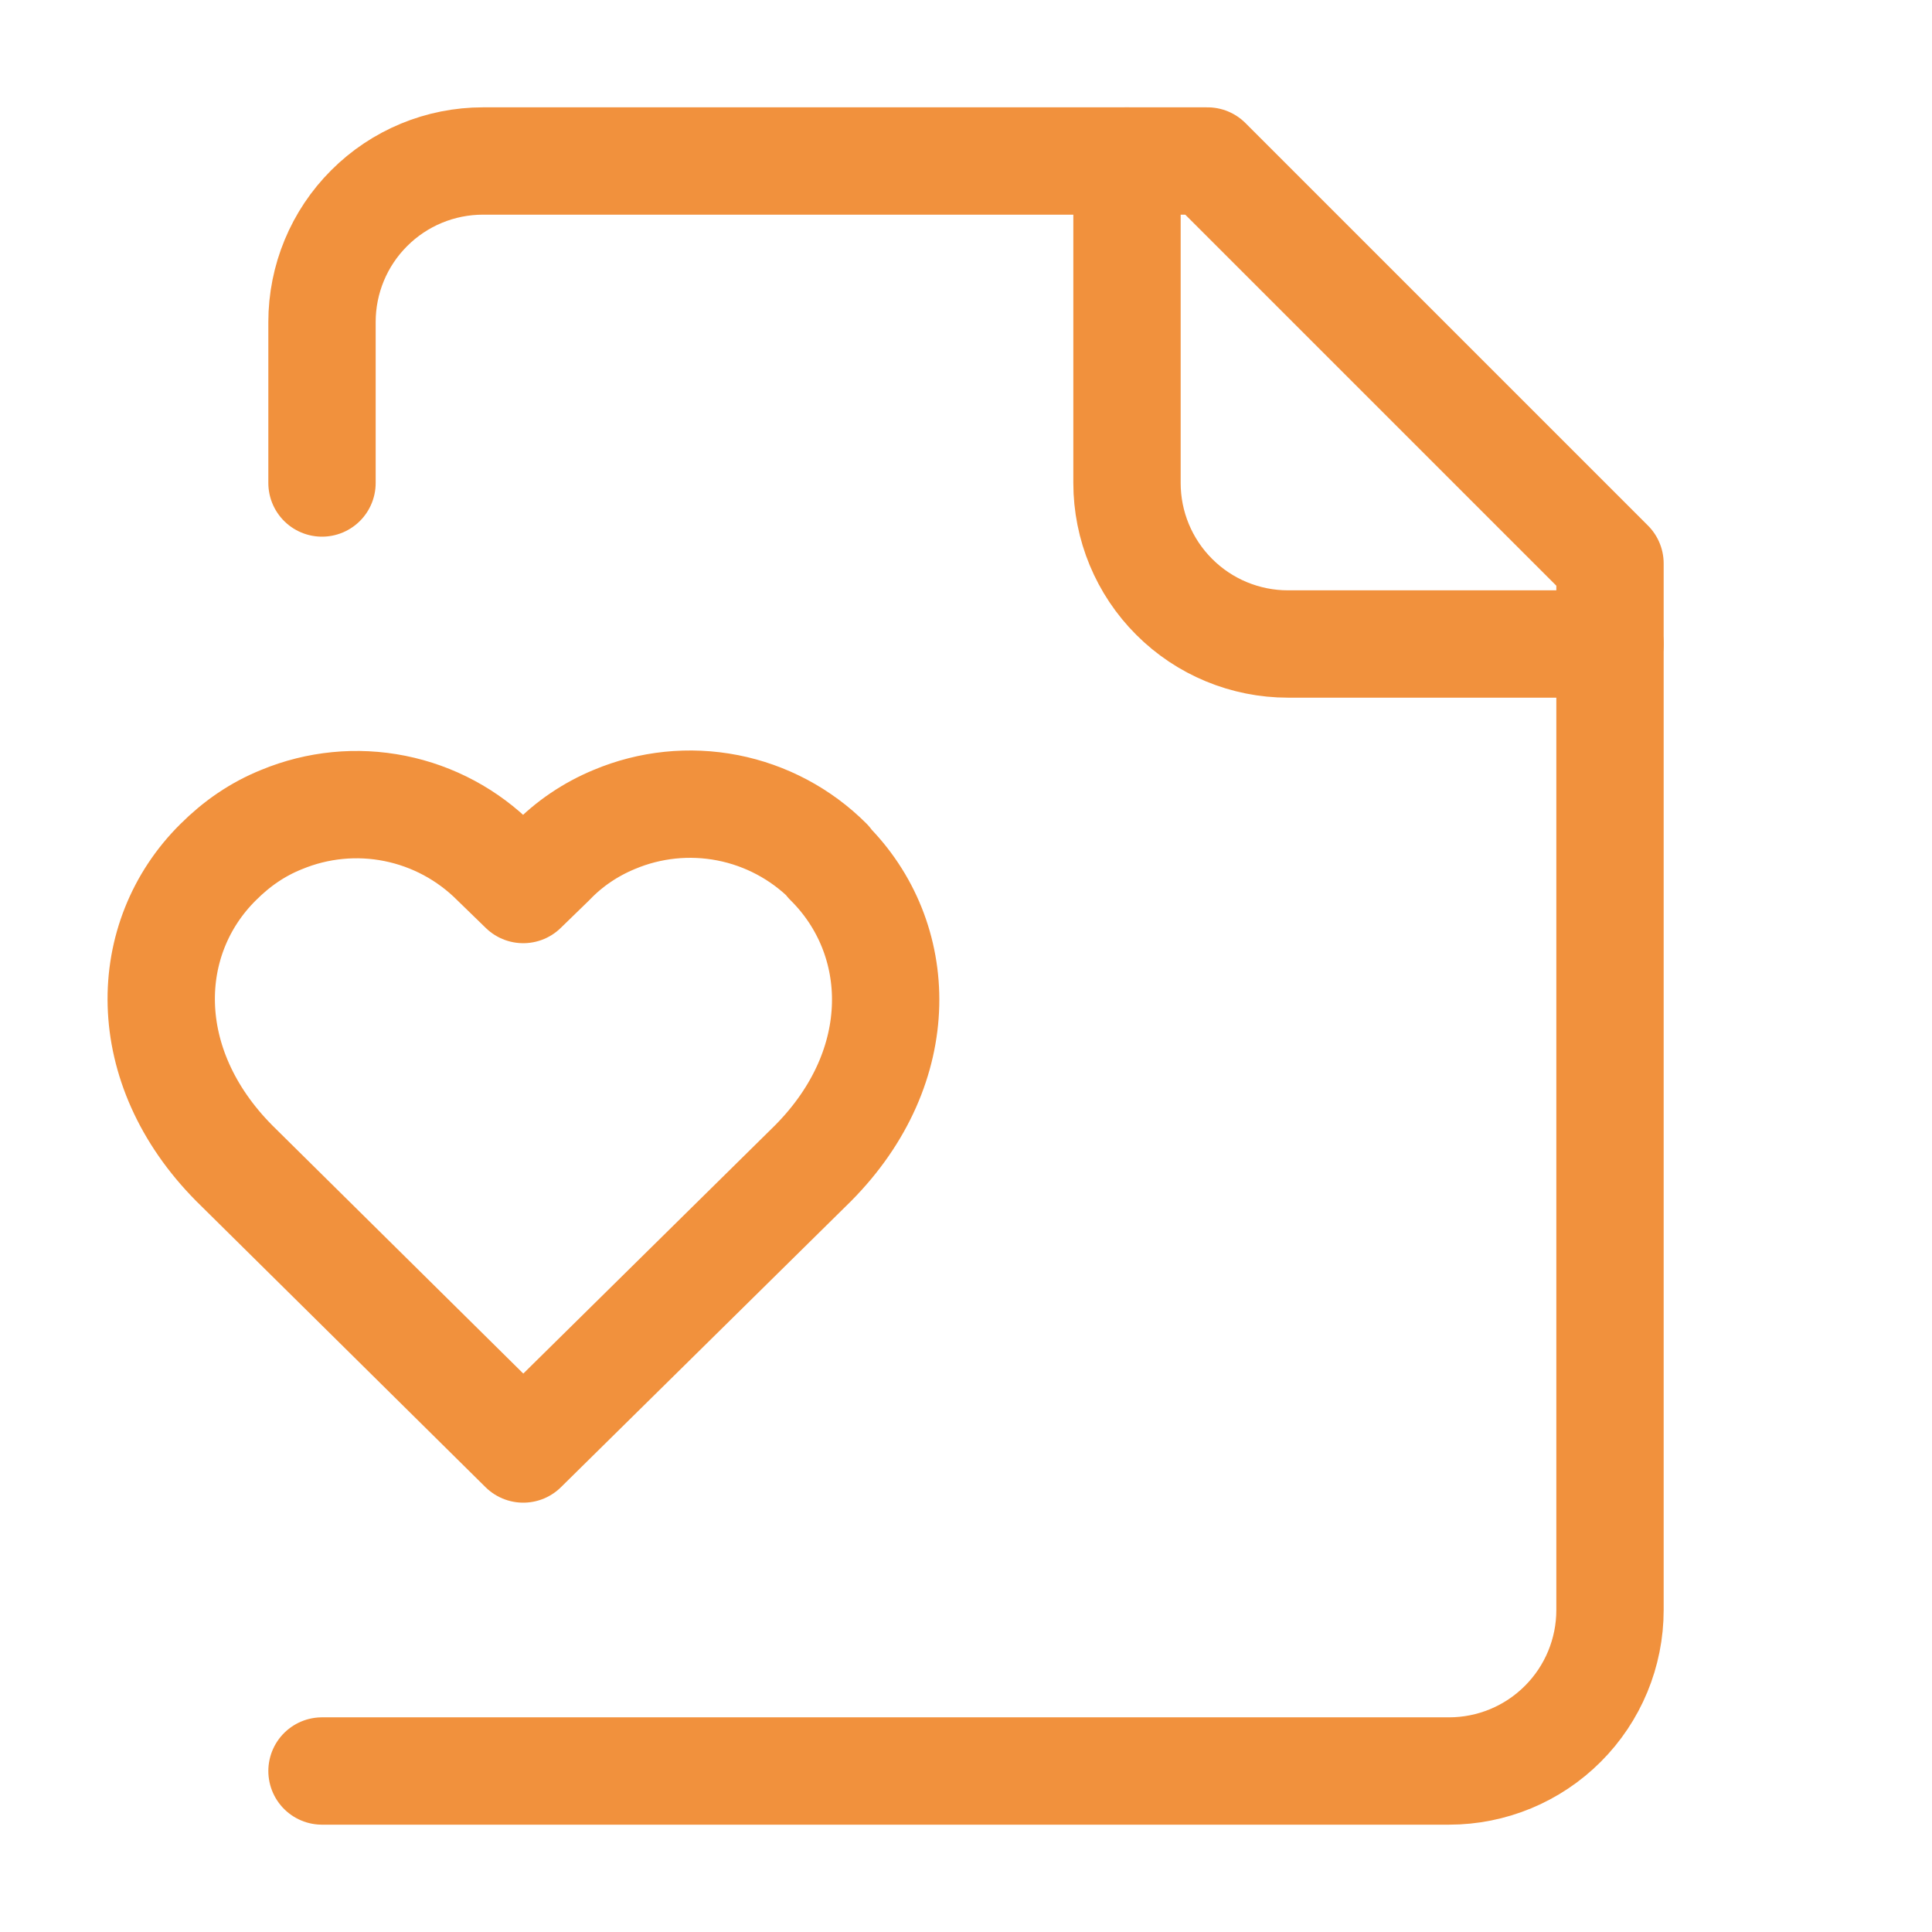
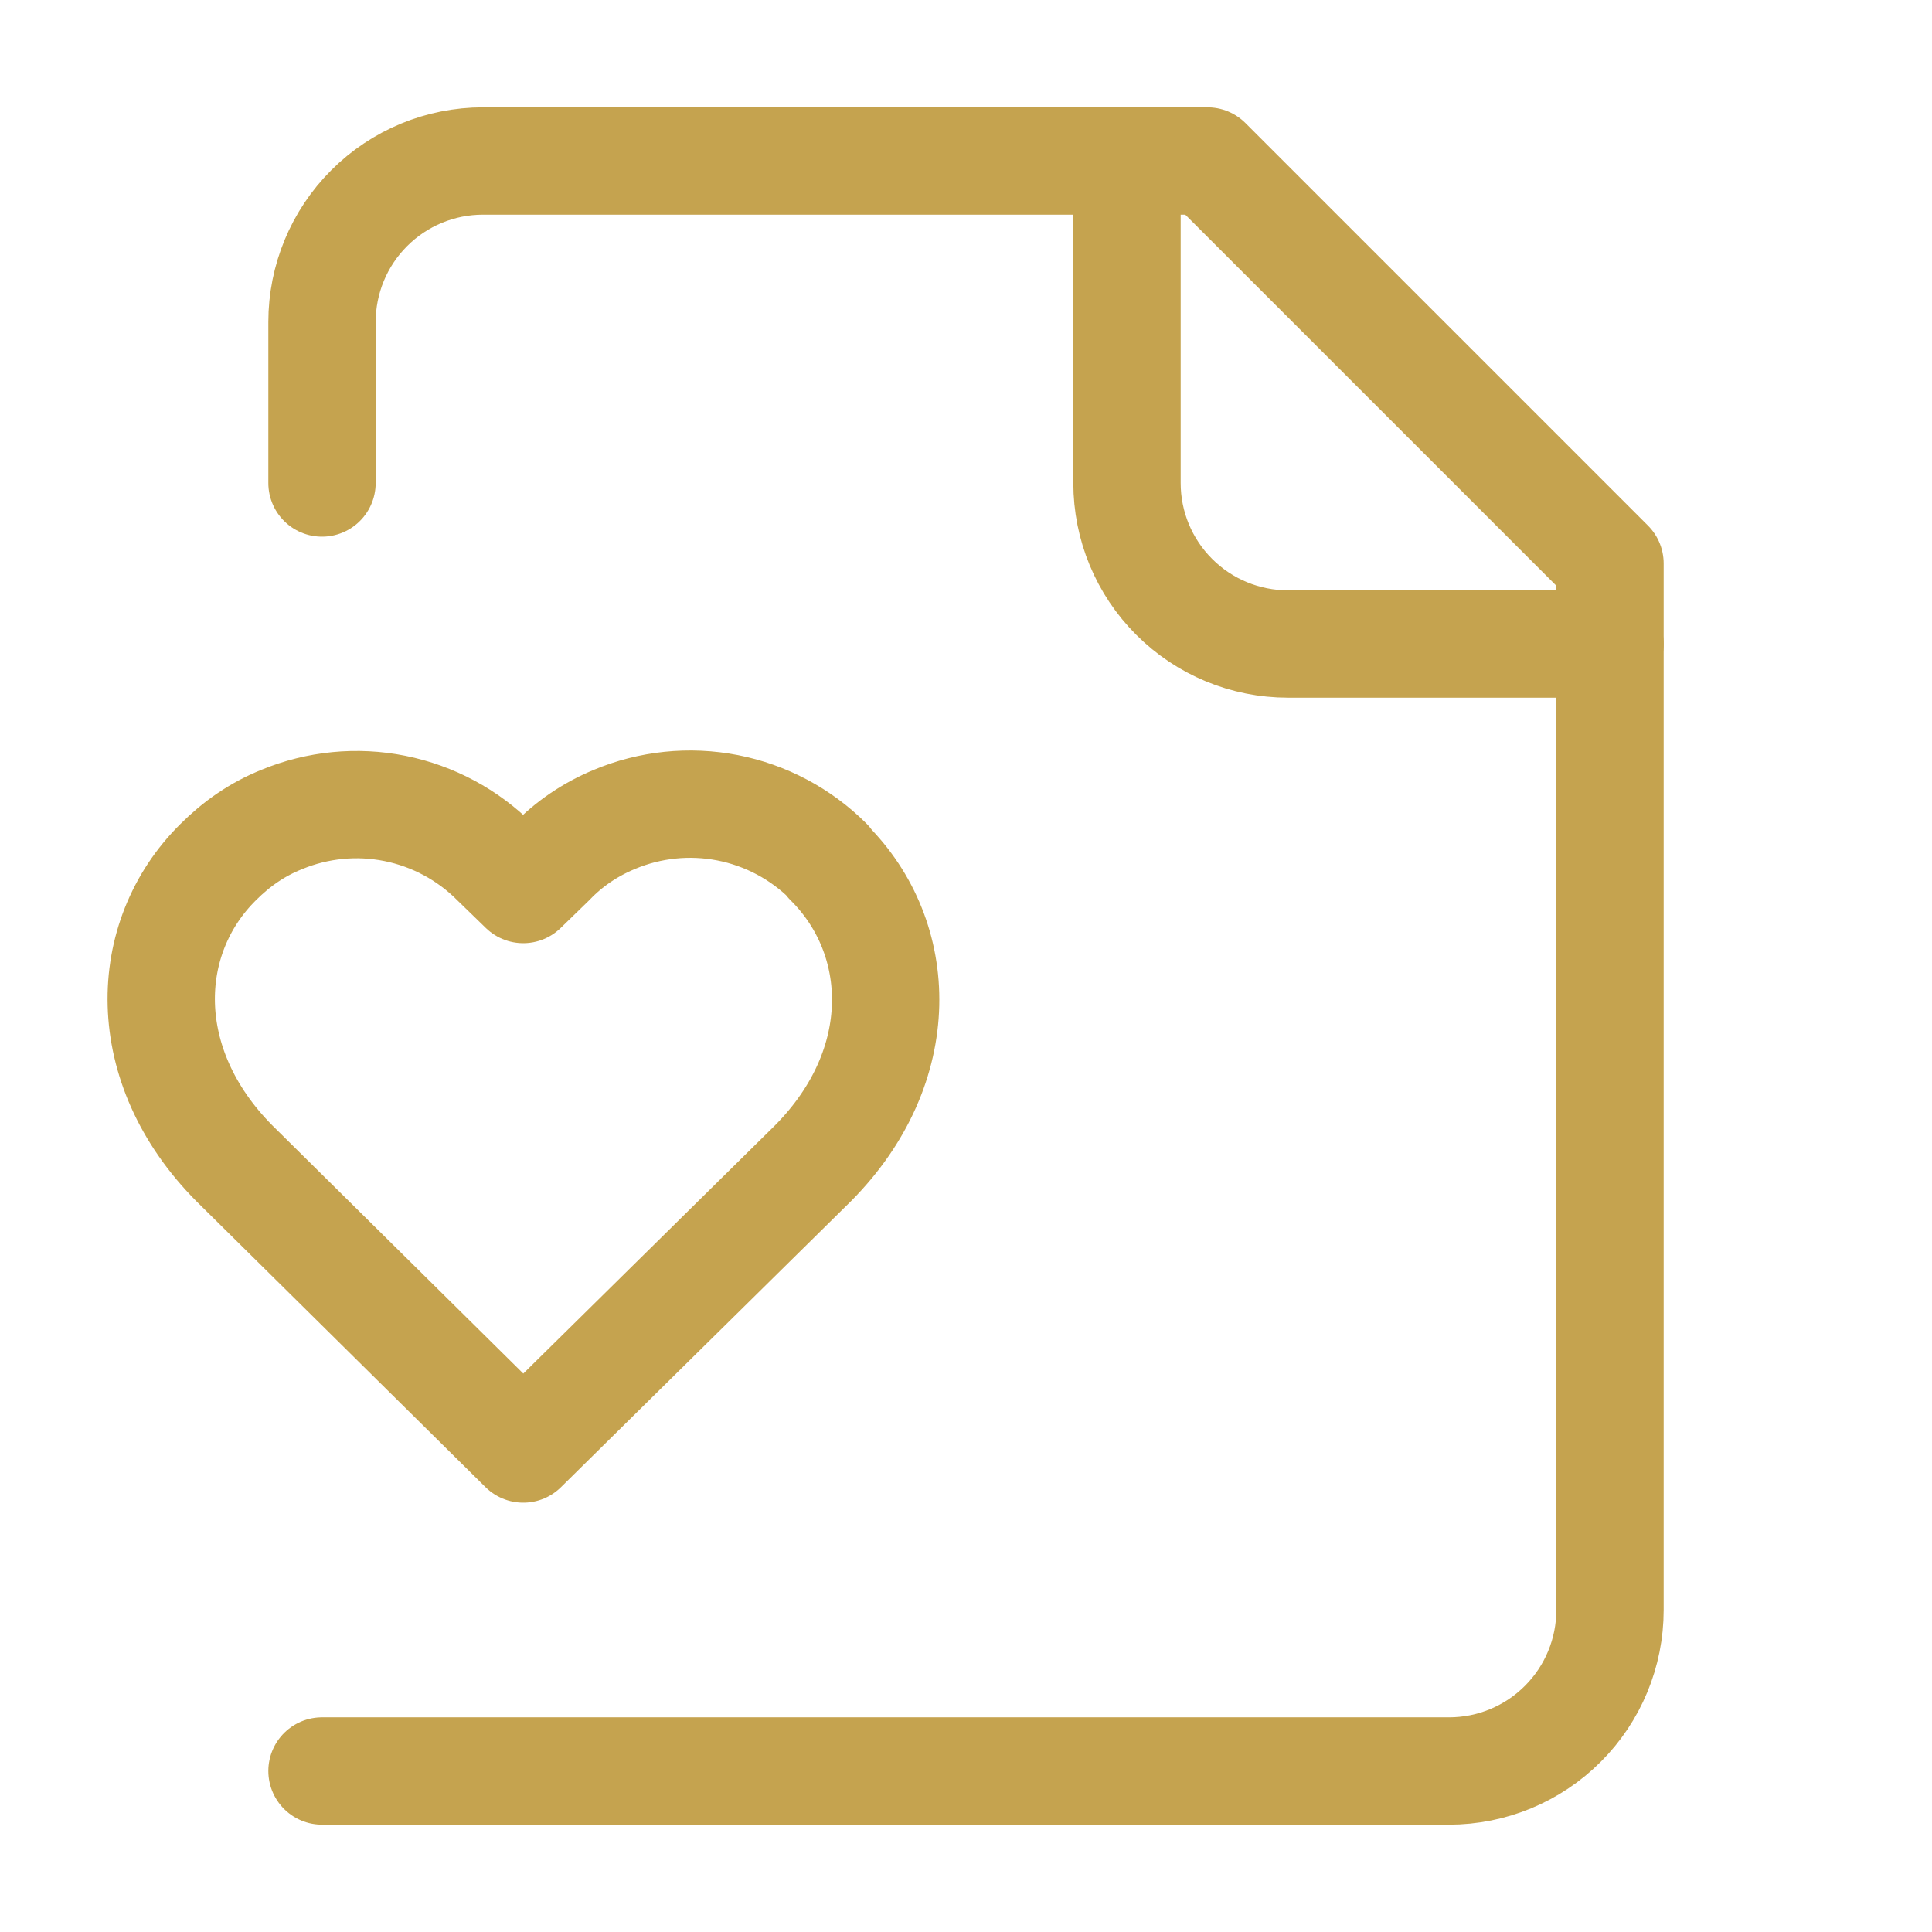
<svg xmlns="http://www.w3.org/2000/svg" width="36" height="36" viewBox="0 0 36 36" fill="none">
-   <path d="M6 33H27C27.796 33 28.559 32.684 29.121 32.121C29.684 31.559 30 30.796 30 30V10.5L22.5 3H9C8.204 3 7.441 3.316 6.879 3.879C6.316 4.441 6 5.204 6 6V9" stroke="#F1913D" stroke-width="2" stroke-linecap="round" stroke-linejoin="round" />
-   <path d="M21 3V9C21 9.796 21.316 10.559 21.879 11.121C22.441 11.684 23.204 12 24 12H30" stroke="#F1913D" stroke-width="2" stroke-linecap="round" stroke-linejoin="round" />
-   <path d="M15.435 16.05C14.922 15.538 14.269 15.191 13.559 15.052C12.848 14.913 12.112 14.989 11.445 15.27C11.01 15.45 10.605 15.72 10.275 16.065L9.75 16.575L9.225 16.065C8.715 15.554 8.066 15.206 7.358 15.064C6.65 14.922 5.917 14.994 5.25 15.27C4.8 15.45 4.41 15.72 4.065 16.065C2.64 17.475 2.565 19.86 4.365 21.675L9.75 27L15.15 21.675C16.95 19.86 16.86 17.475 15.435 16.065V16.05Z" stroke="#F1913D" stroke-width="2" stroke-linecap="round" stroke-linejoin="round" />
+   <path d="M6 33H27C27.796 33 28.559 32.684 29.121 32.121C29.684 31.559 30 30.796 30 30V10.5L22.5 3H9C8.204 3 7.441 3.316 6.879 3.879C6.316 4.441 6 5.204 6 6V9" stroke="#C5A34F" stroke-width="2" stroke-linecap="round" stroke-linejoin="round" />
+   <path d="M21 3V9C21 9.796 21.316 10.559 21.879 11.121C22.441 11.684 23.204 12 24 12H30" stroke="#C5A34F" stroke-width="2" stroke-linecap="round" stroke-linejoin="round" />
+   <path d="M15.435 16.05C14.922 15.538 14.269 15.191 13.559 15.052C12.848 14.913 12.112 14.989 11.445 15.27C11.01 15.45 10.605 15.72 10.275 16.065L9.75 16.575L9.225 16.065C8.715 15.554 8.066 15.206 7.358 15.064C6.65 14.922 5.917 14.994 5.25 15.27C4.8 15.45 4.41 15.72 4.065 16.065C2.64 17.475 2.565 19.86 4.365 21.675L9.75 27L15.15 21.675C16.95 19.86 16.86 17.475 15.435 16.065V16.05Z" stroke="#C5A34F" stroke-width="2" stroke-linecap="round" stroke-linejoin="round" />
</svg>
